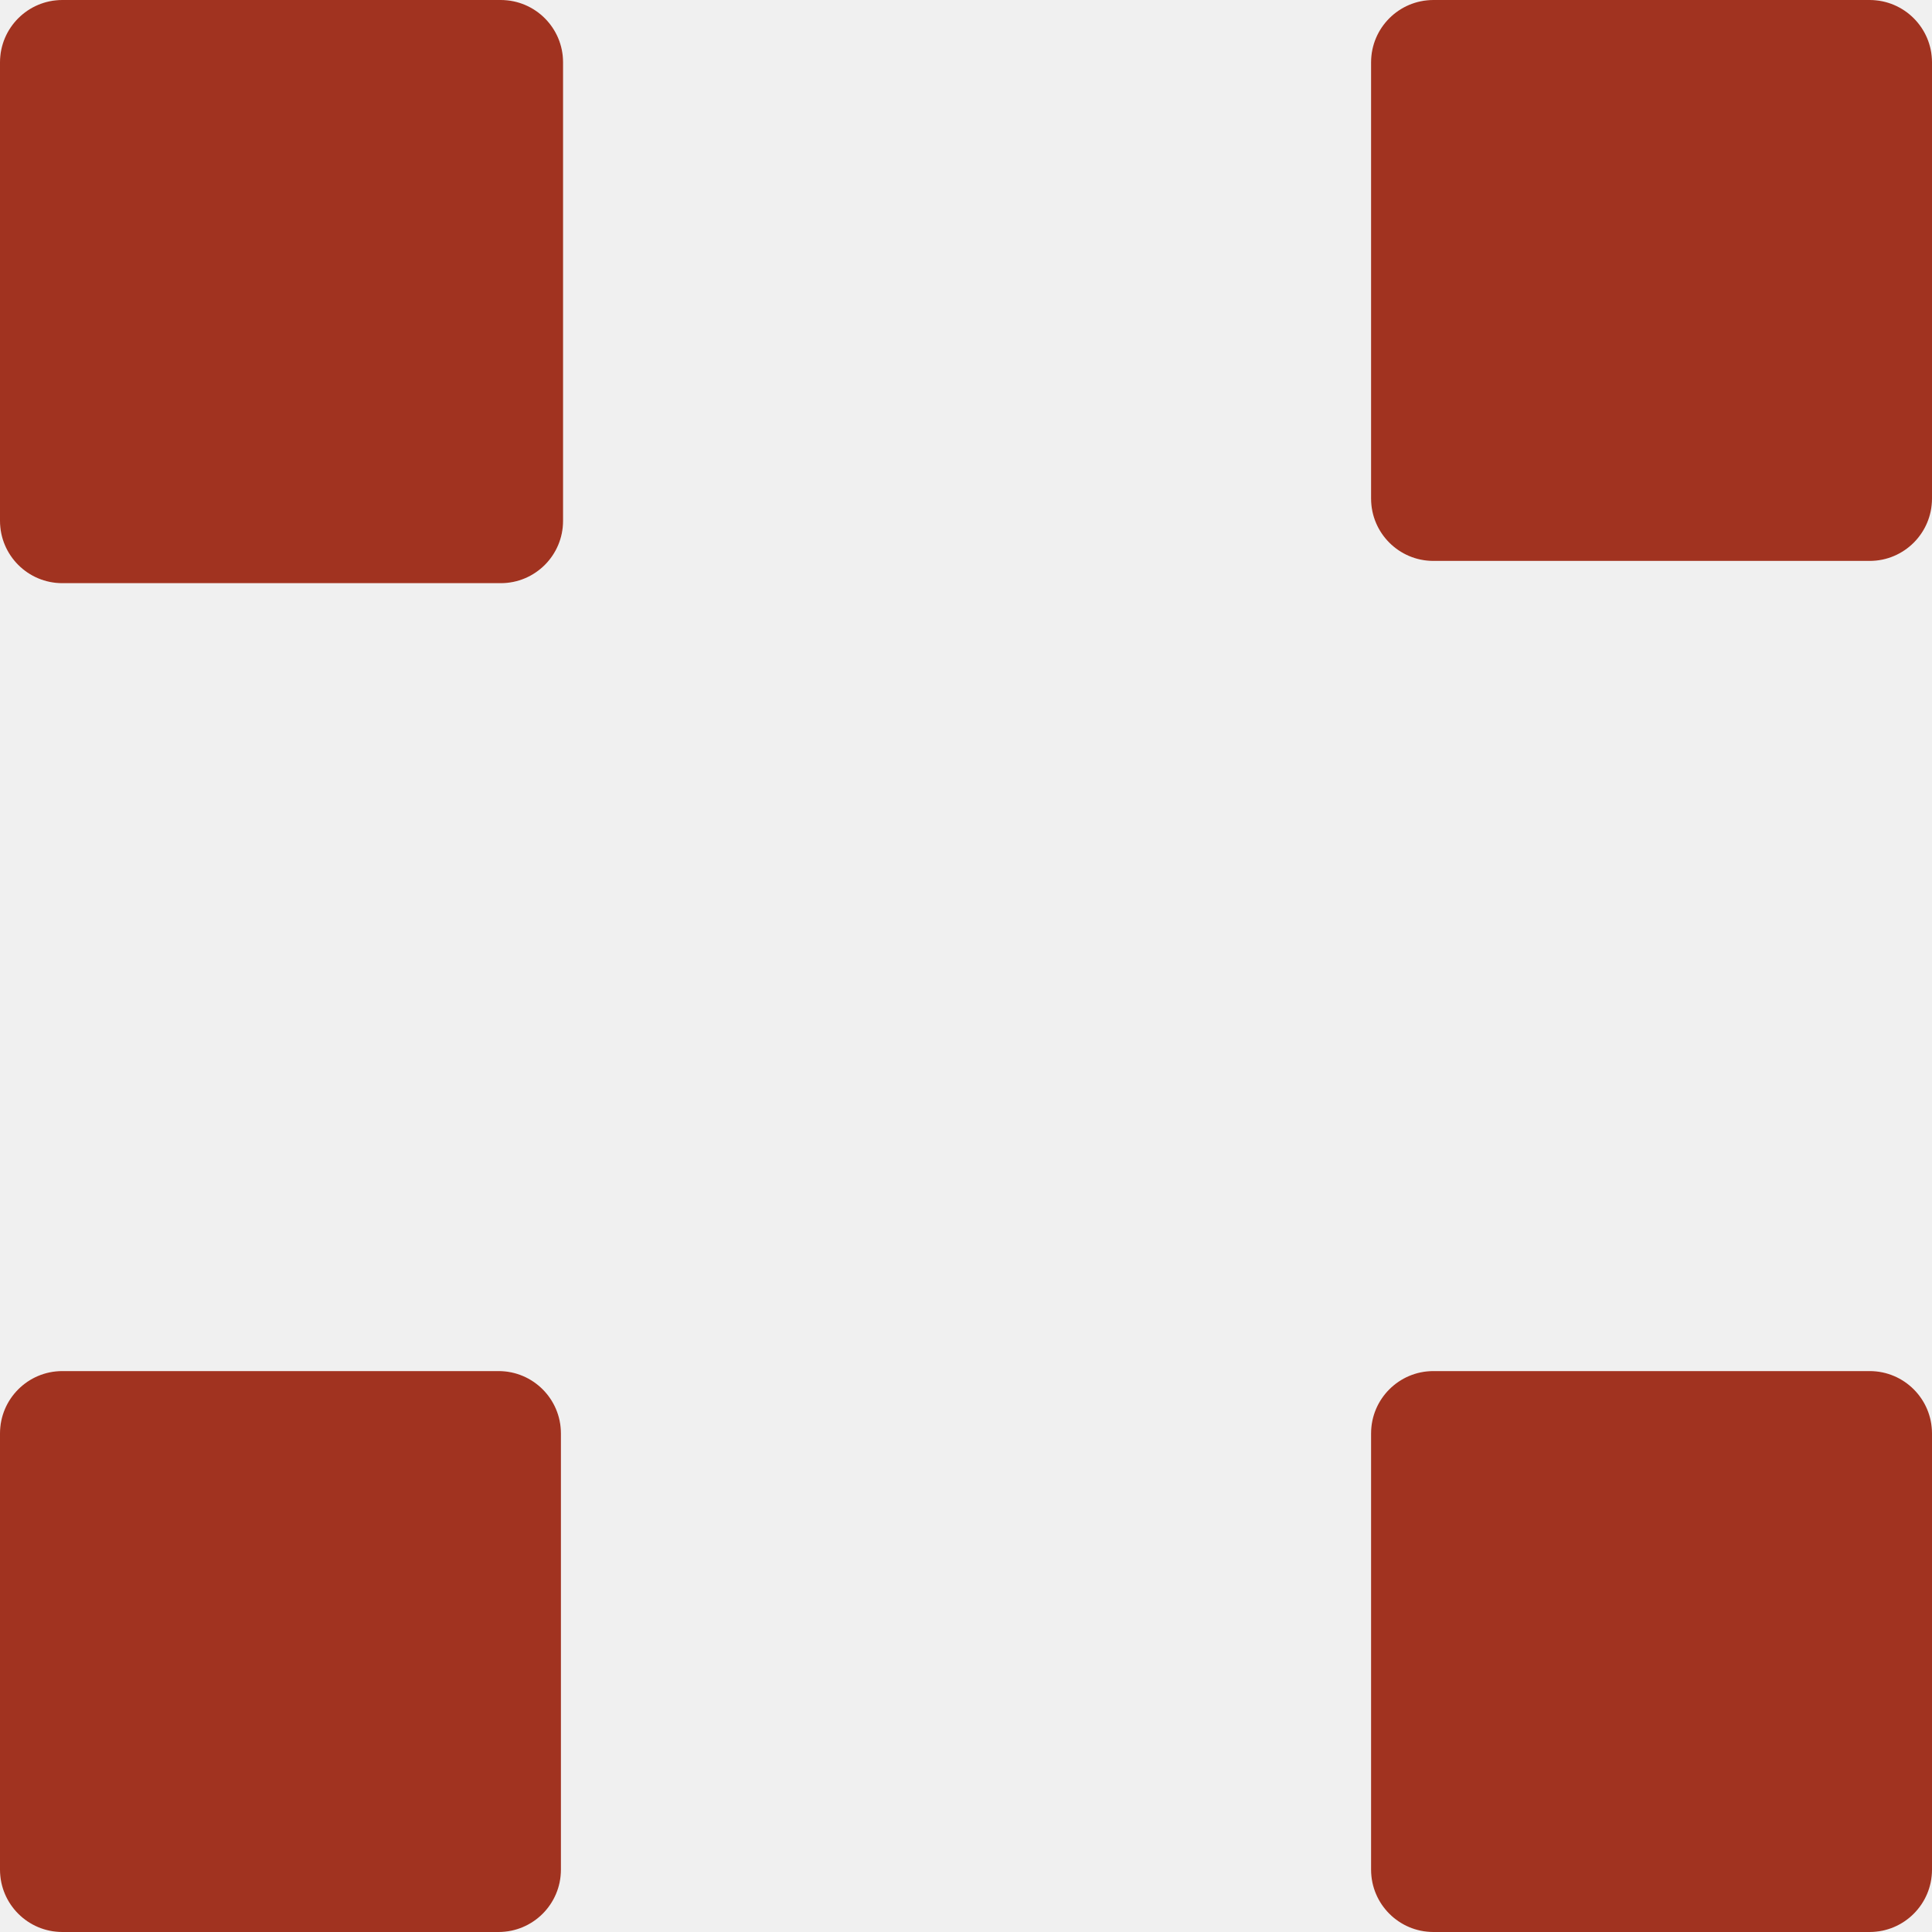
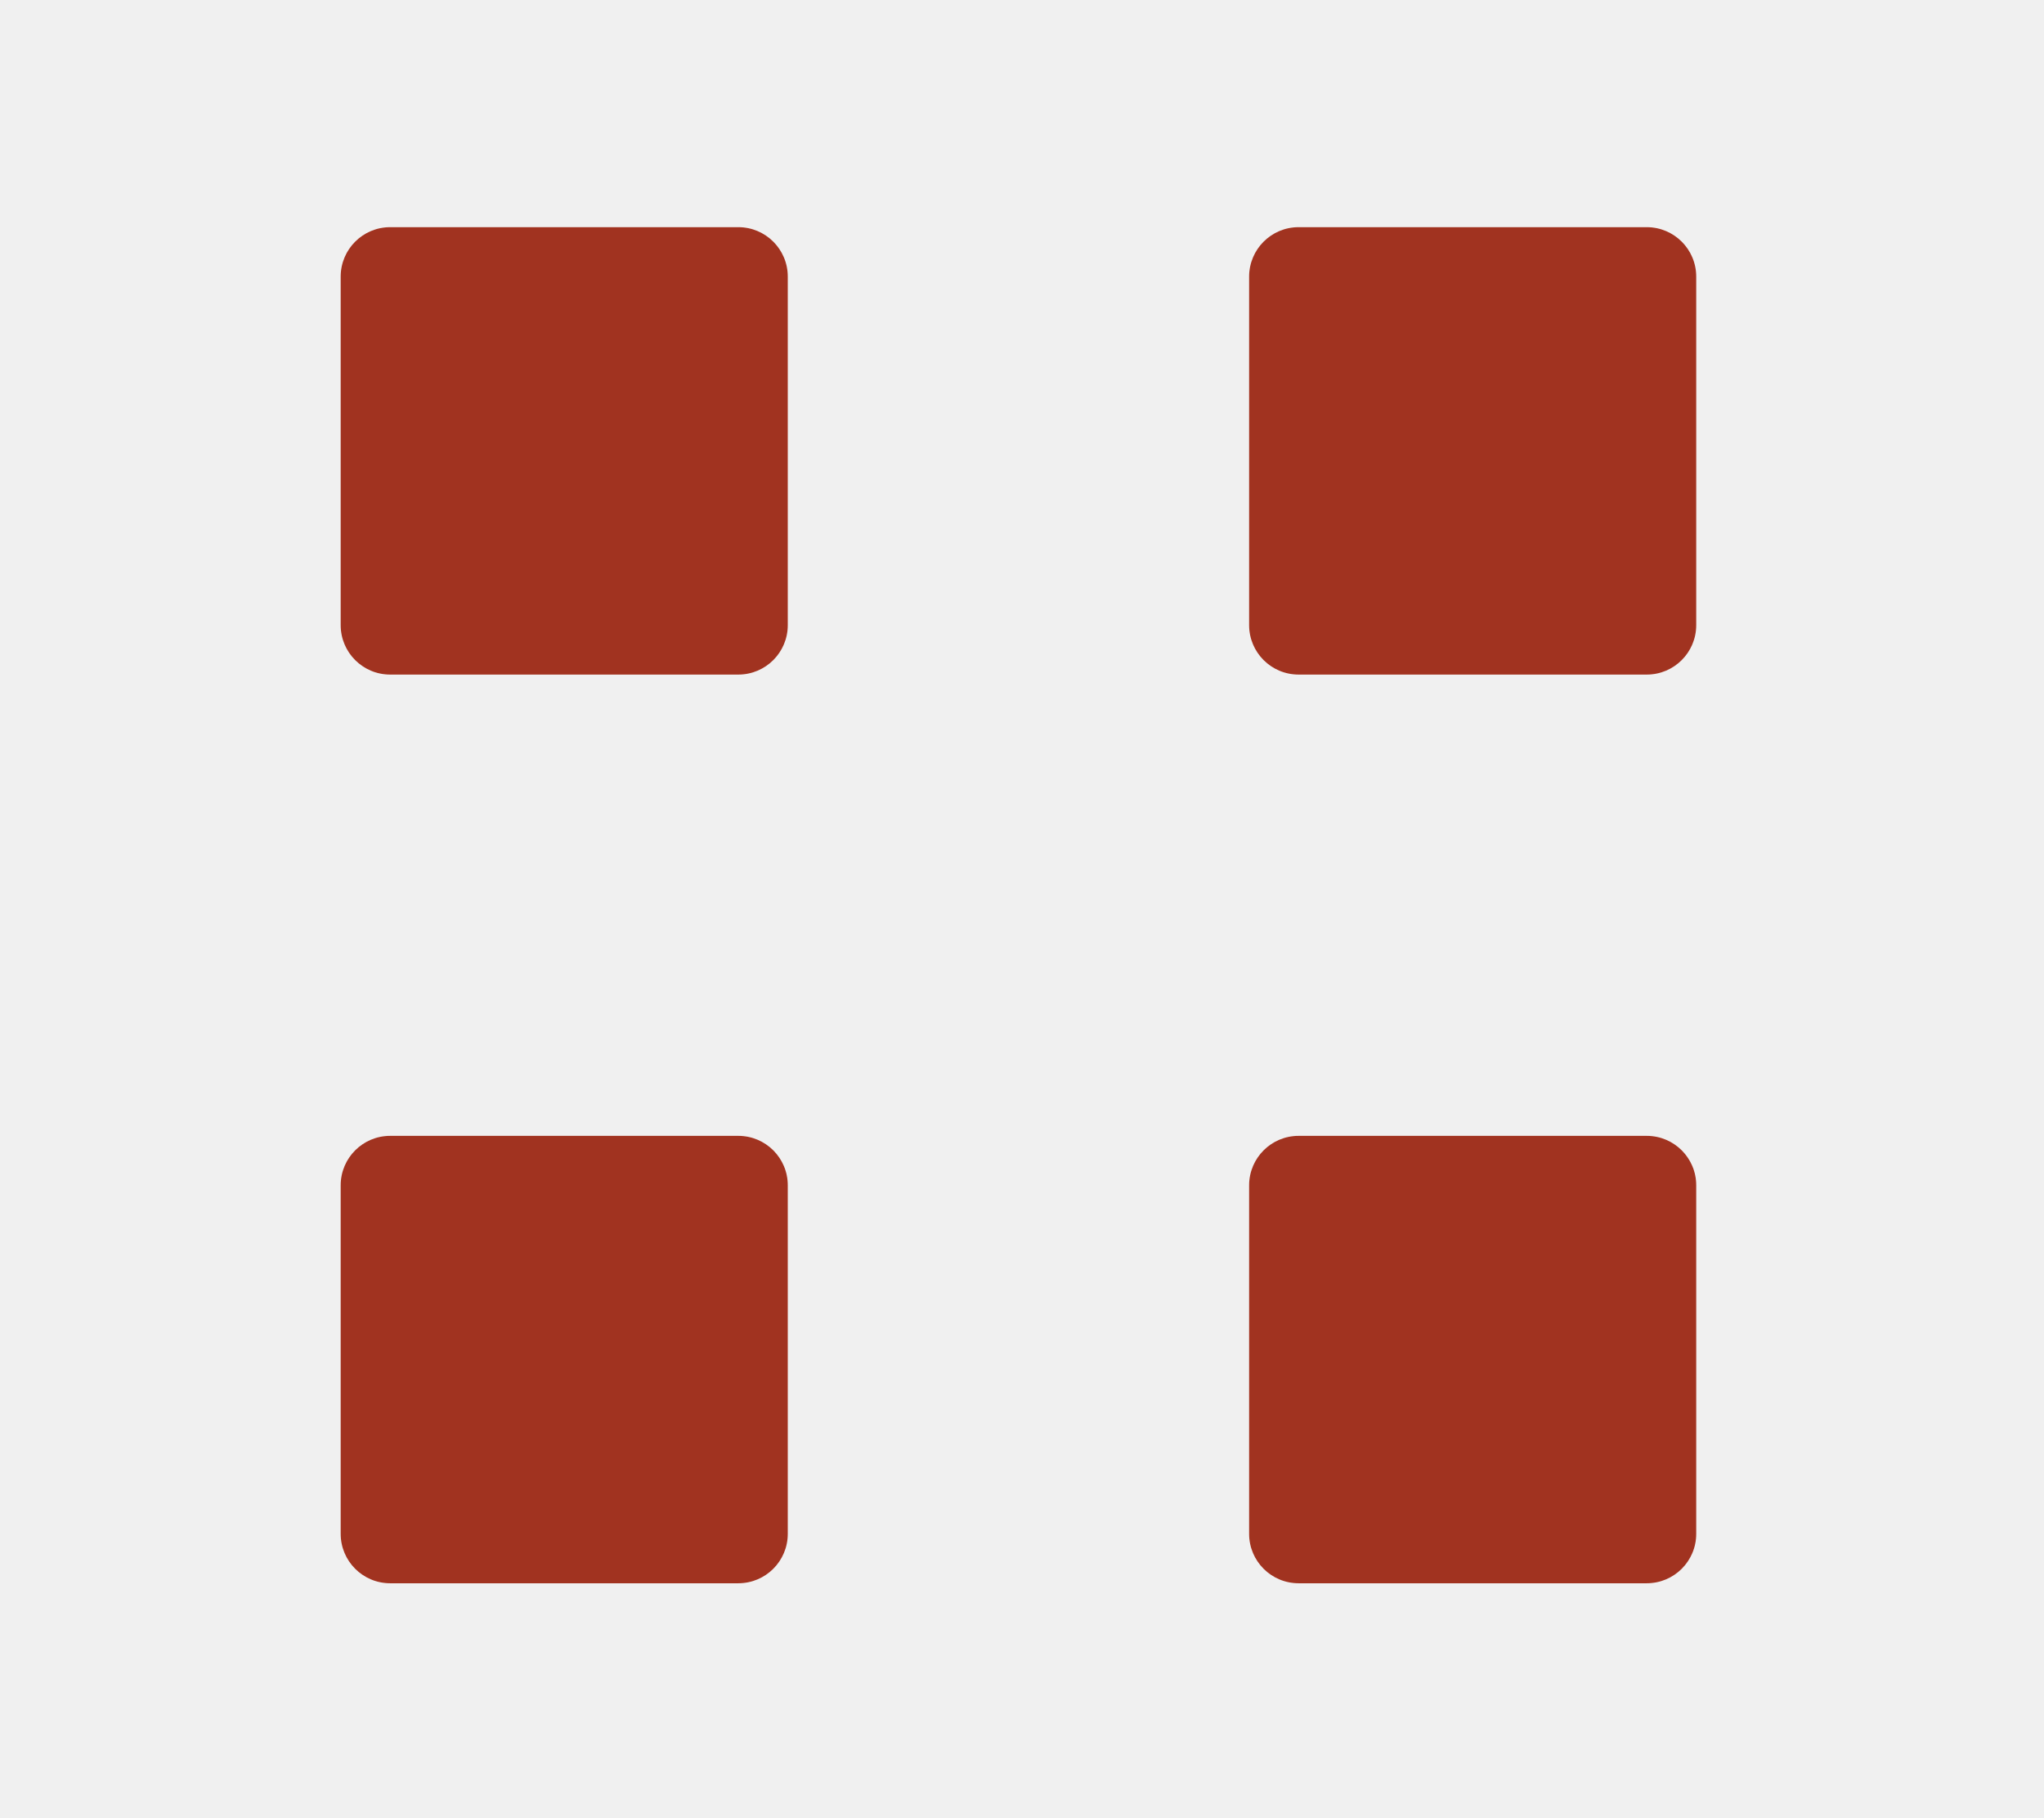
- <svg xmlns="http://www.w3.org/2000/svg" width="27" height="27" viewBox="0 0 27 27" fill="none">
-   <rect x="19.161" width="7.839" height="7.839" rx="0.871" fill="white" />
-   <rect x="19.161" width="7.839" height="7.839" rx="0.871" fill="#A13320" />
-   <rect x="19.161" y="19.161" width="7.839" height="7.839" rx="0.871" fill="white" />
-   <rect x="19.161" y="19.161" width="7.839" height="7.839" rx="0.871" fill="#A13320" />
-   <rect y="19.161" width="7.839" height="7.839" rx="0.871" fill="white" />
-   <rect y="19.161" width="7.839" height="7.839" rx="0.871" fill="#A13320" />
-   <rect width="7.869" height="8.15" rx="0.871" fill="white" />
-   <rect width="7.869" height="8.15" rx="0.871" fill="#A13320" />
+ <svg xmlns="http://www.w3.org/2000/svg" width="36" height="32" viewBox="0 0 36 32" fill="none">
+   <rect x="6" y="20" width="7.875" height="7.878" rx="0.871" fill="white" />
+   <rect x="6" y="20" width="7.875" height="7.878" rx="0.871" fill="#A13320" />
+   <rect x="22" y="4" width="7.875" height="7.878" rx="0.871" fill="white" />
+   <rect x="22" y="4" width="7.875" height="7.878" rx="0.871" fill="#A13320" />
+   <rect x="6" y="4" width="7.875" height="7.878" rx="0.871" fill="white" />
+   <rect x="6" y="4" width="7.875" height="7.878" rx="0.871" fill="#A13320" />
+   <path d="M22 20.871C22 20.39 22.39 20 22.871 20H29.004C29.485 20 29.875 20.39 29.875 20.871V27.008C29.875 27.488 29.485 27.878 29.004 27.878H22.871C22.39 27.878 22 27.488 22 27.008V20.871Z" fill="white" />
+   <path d="M22 20.871C22 20.39 22.39 20 22.871 20H29.004C29.485 20 29.875 20.39 29.875 20.871V27.008C29.875 27.488 29.485 27.878 29.004 27.878H22.871C22.39 27.878 22 27.488 22 27.008V20.871Z" fill="#A13320" />
</svg>
